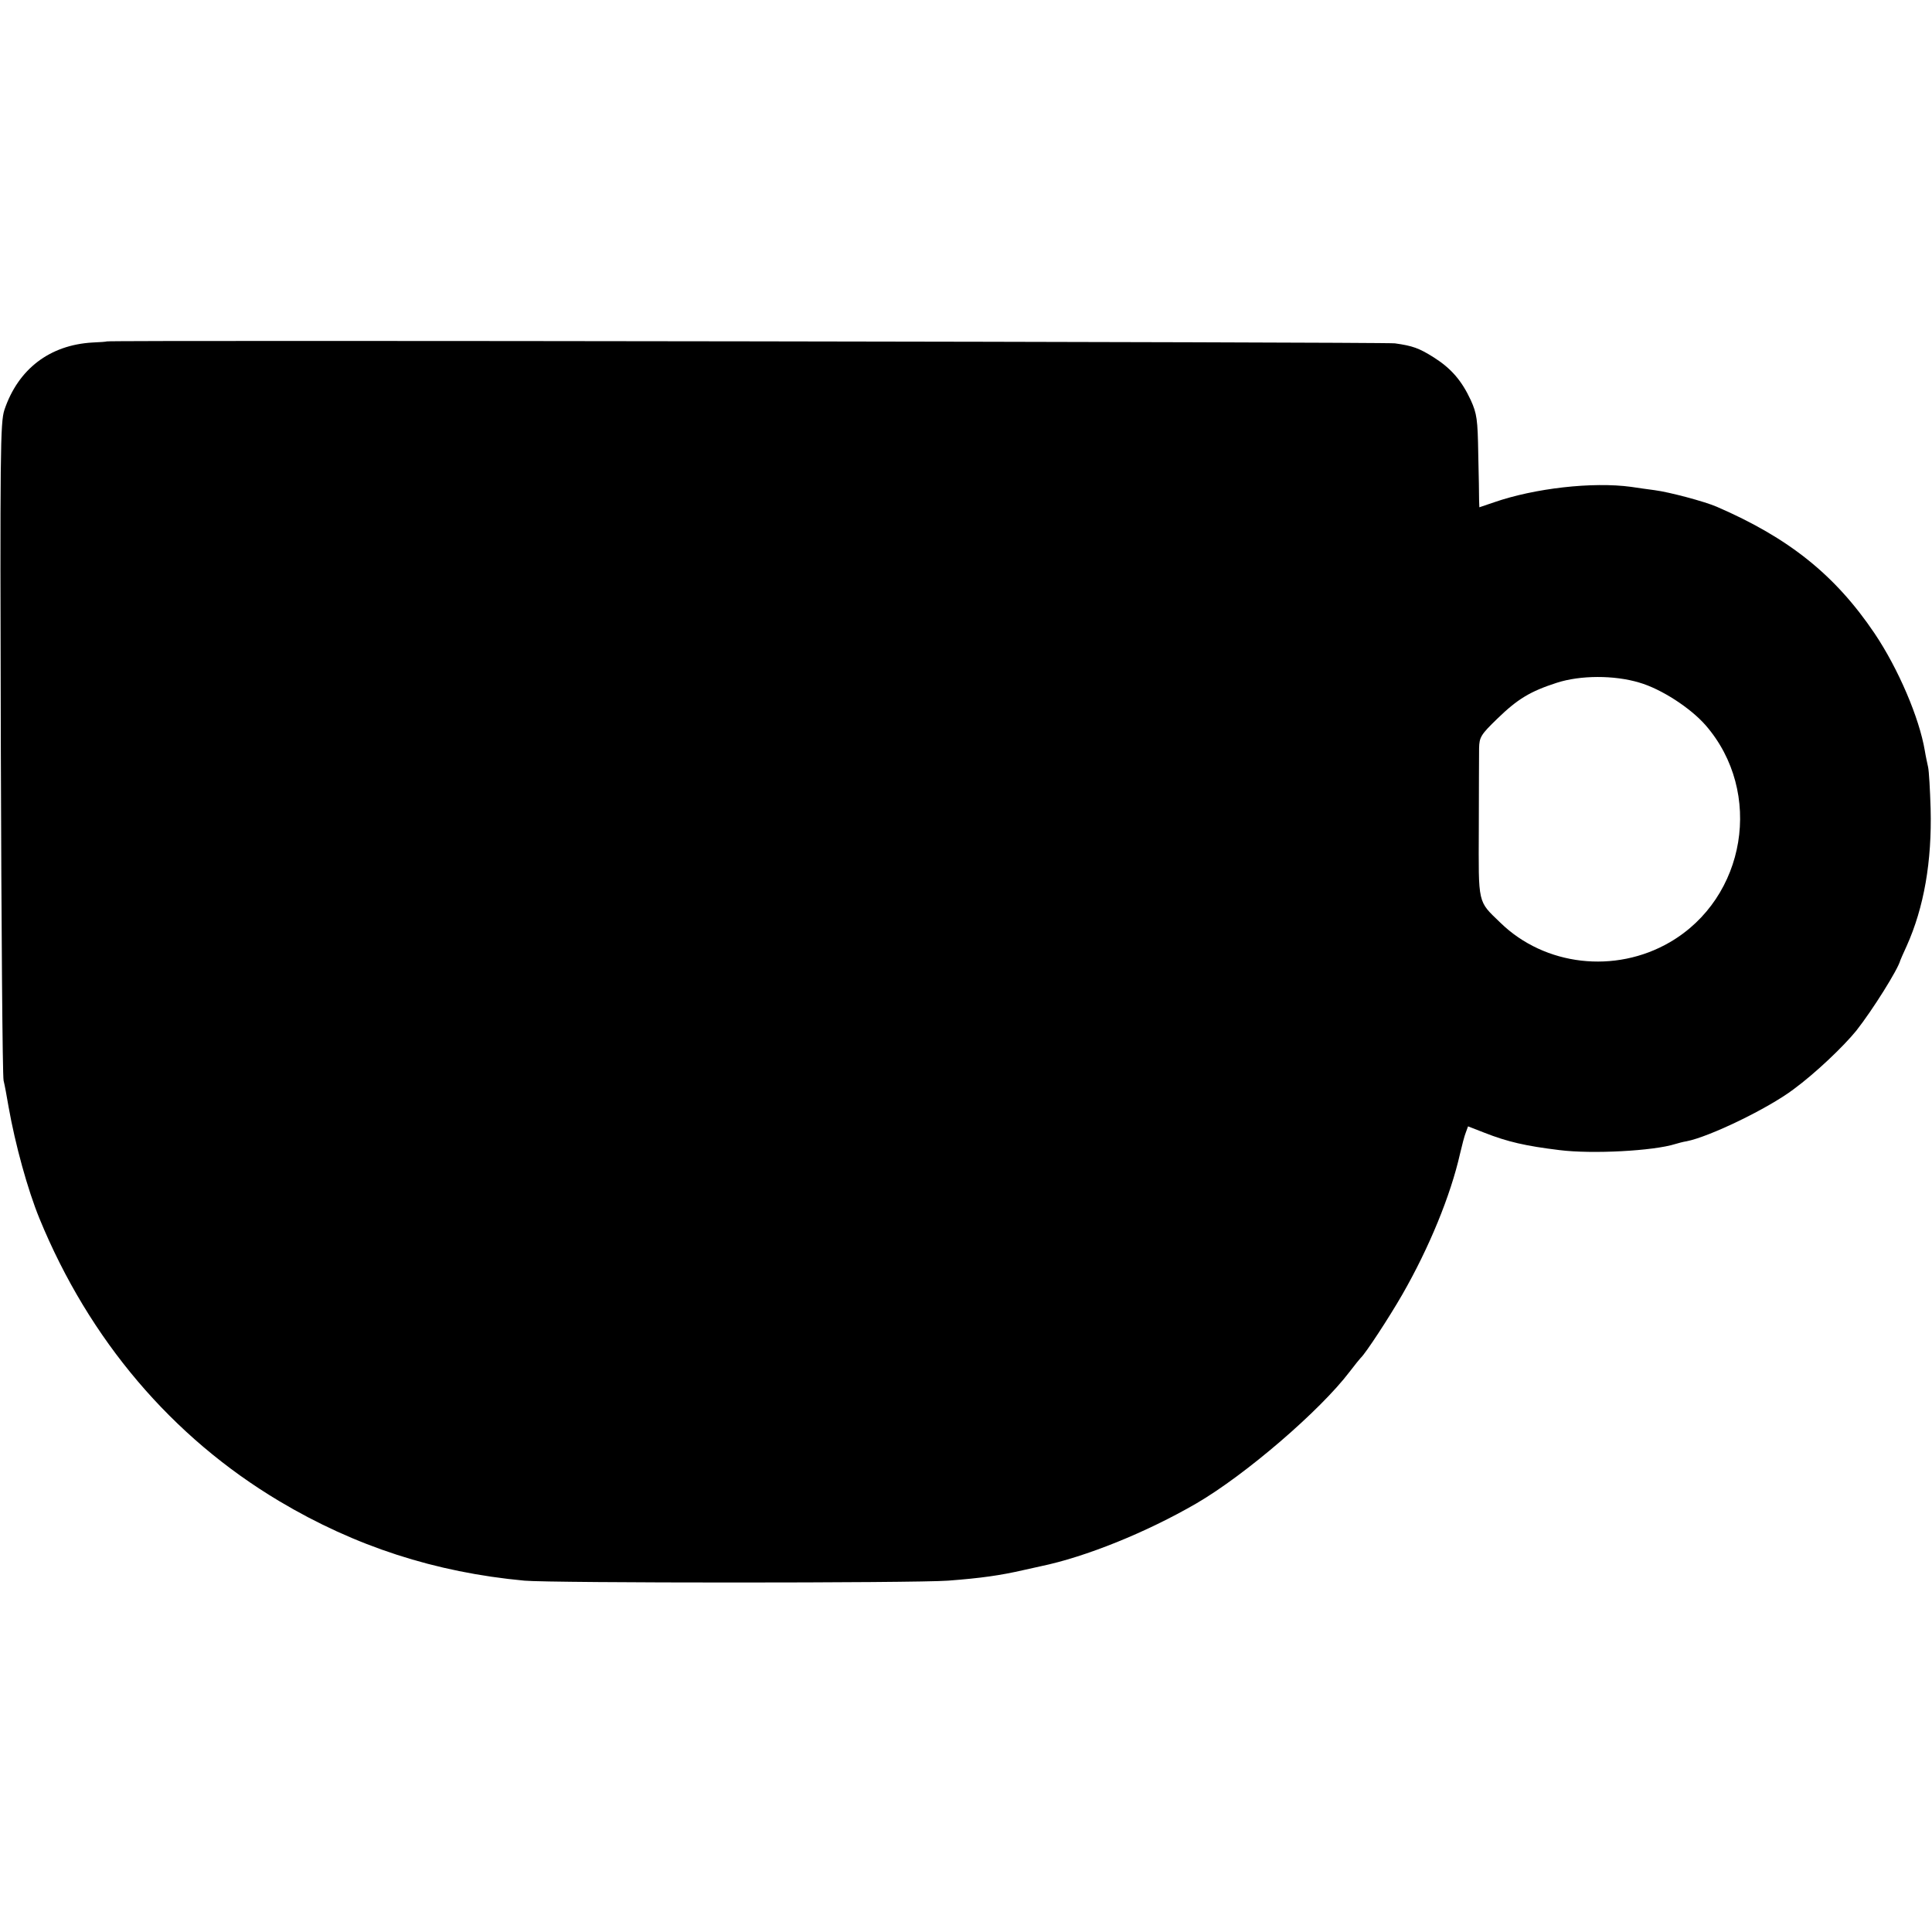
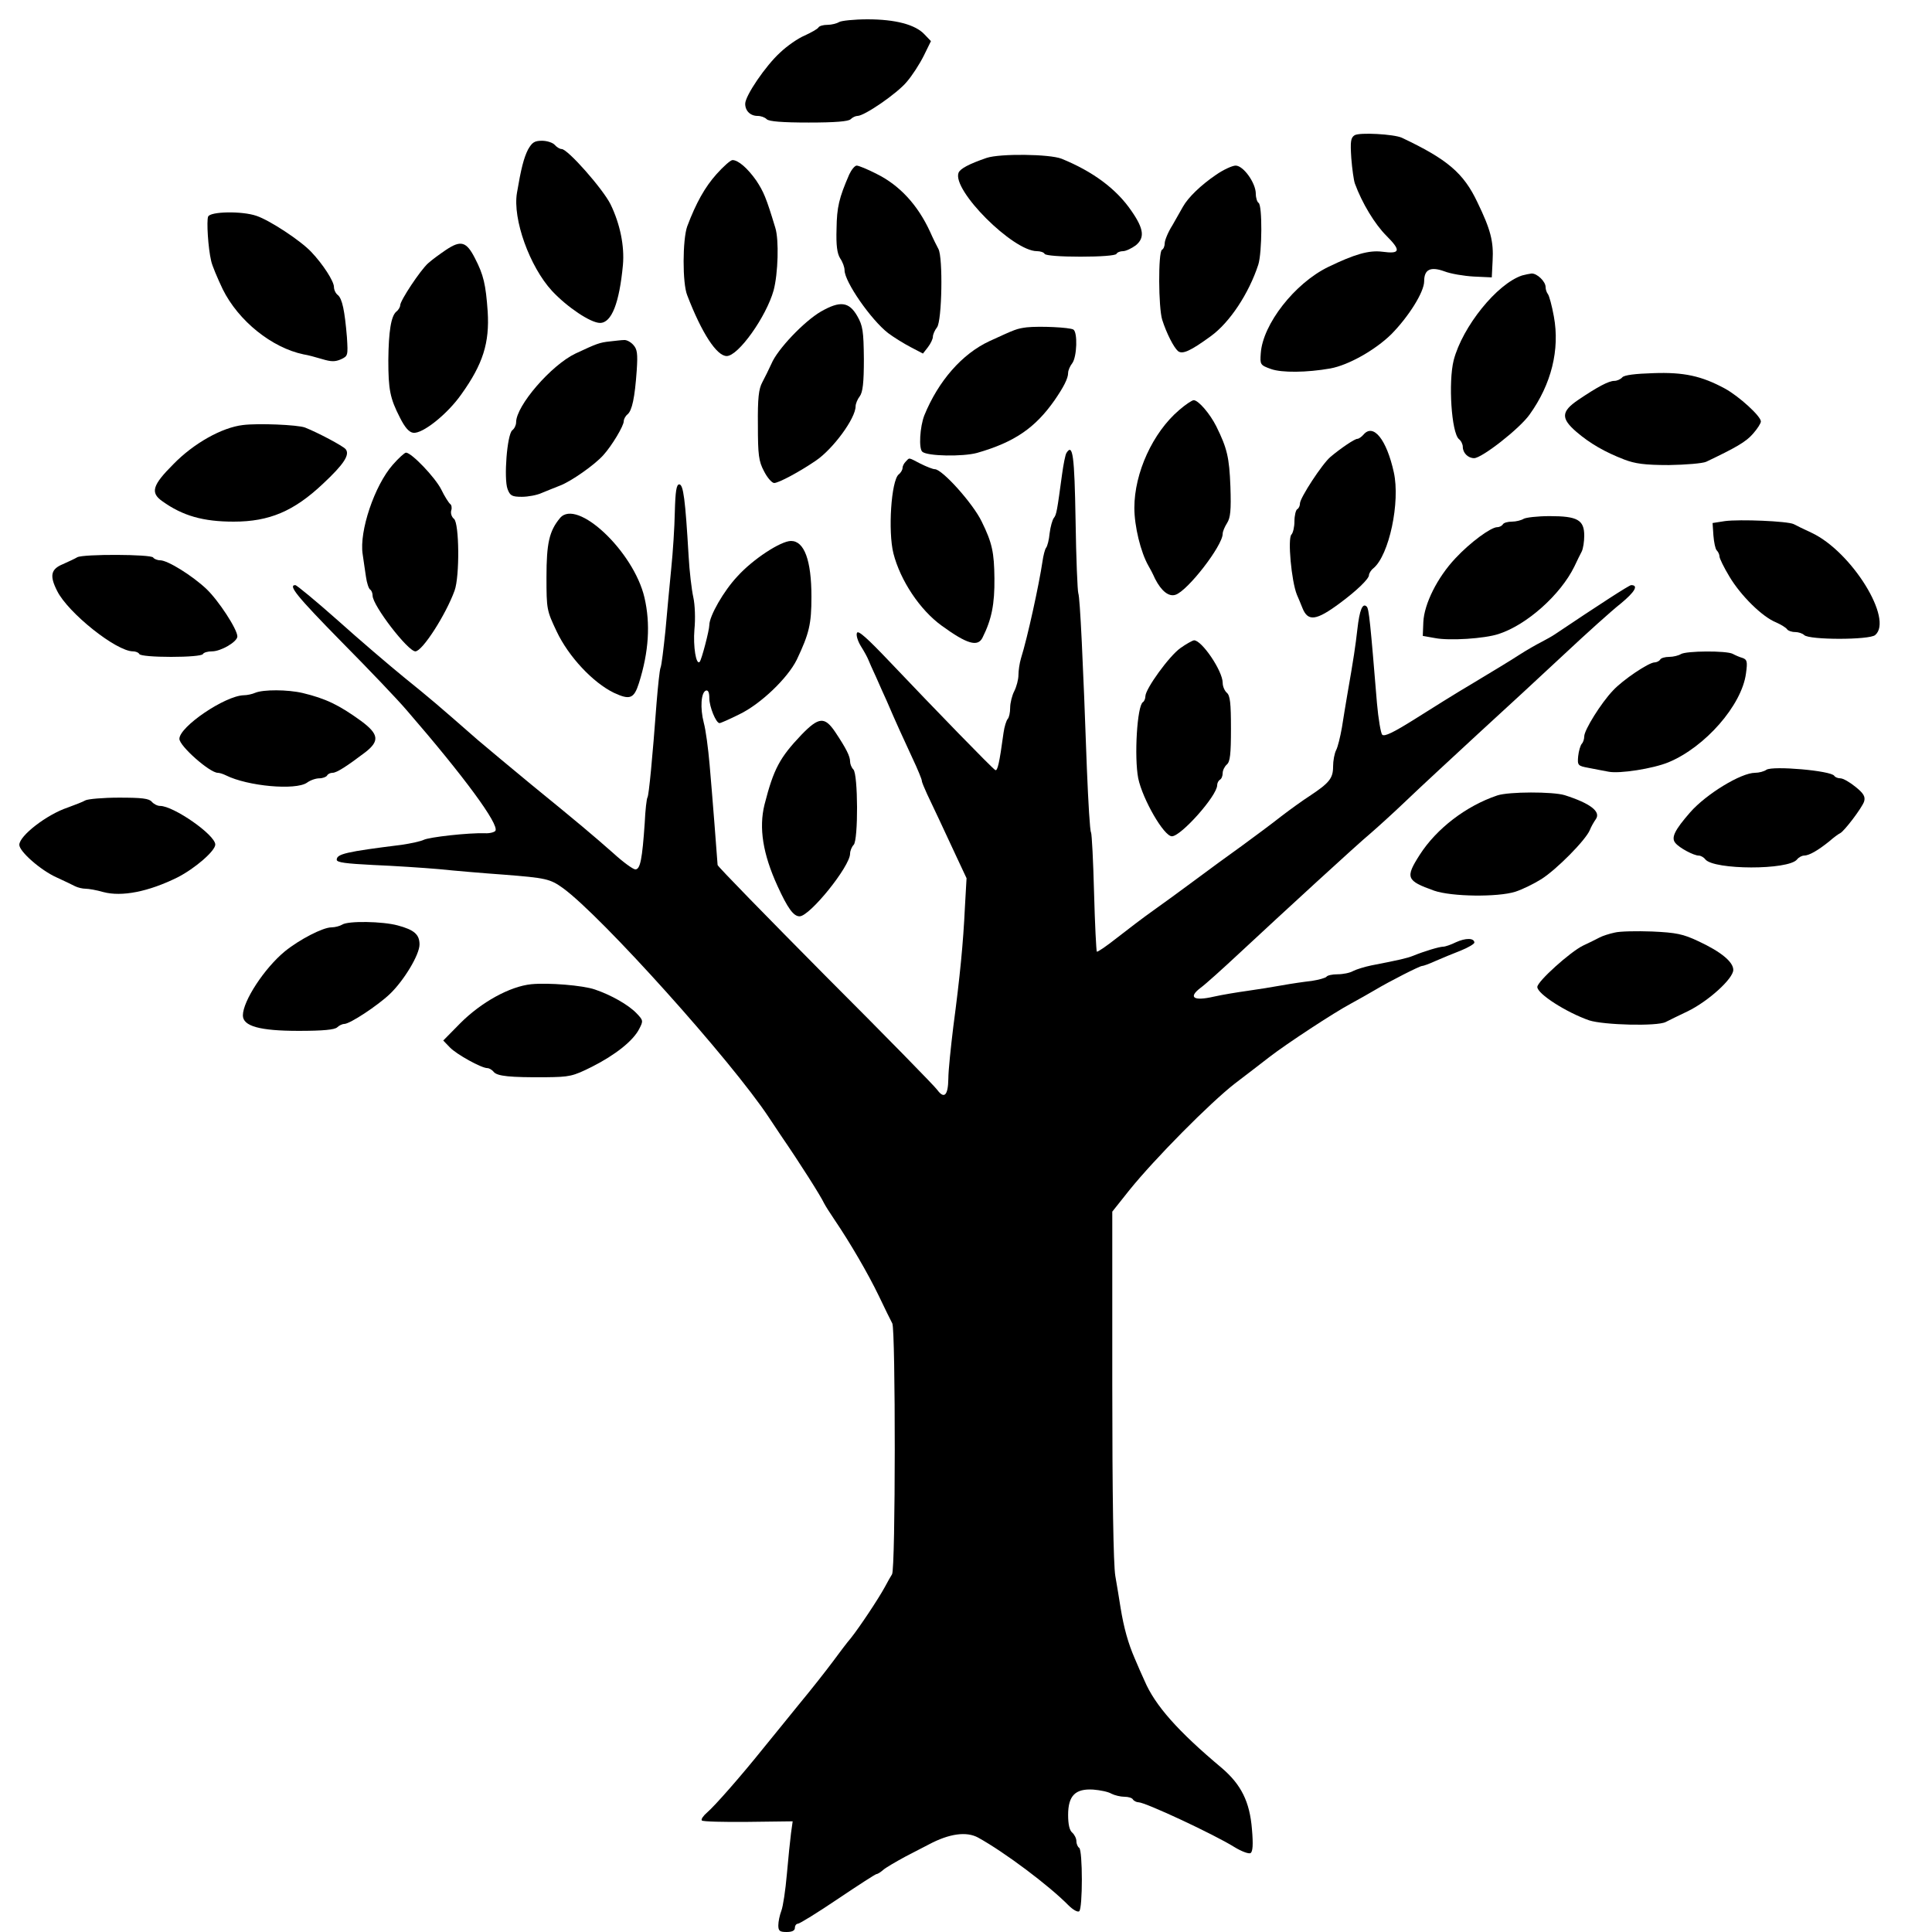
<svg xmlns="http://www.w3.org/2000/svg" version="1.0" width="700pt" height="700pt" viewBox="0 0 700 700" preserveAspectRatio="xMidYMid meet">
  <g transform="translate(0,700) scale(0.1,-0.1)" fill="#000000" stroke="none">
-     <path d="M387 5763 c-1 -1 -24 -3 -52 -4 -155 -9 -269 -96 -319 -244 -15 -46 -16 -145 -13 -1225 2 -646 6 -1188 10 -1205 4 -16 12 -59 18 -95 24 -136 69 -300 112 -405 180 -439 480 -792 869 -1024 275 -164 565 -258 888 -288 97 -9 1416 -9 1535 0 119 9 189 19 272 38 27 6 55 12 63 14 164 34 384 123 565 228 177 103 448 336 555 477 19 25 37 47 40 50 17 15 104 148 151 230 97 169 175 359 209 510 7 30 16 65 21 77 l8 22 59 -23 c84 -33 149 -48 272 -63 119 -15 341 -3 420 22 10 3 28 8 41 10 82 16 294 118 387 188 79 58 181 155 228 213 59 75 151 222 159 254 1 3 11 26 23 52 63 140 92 307 87 498 -2 69 -6 136 -9 150 -3 14 -9 41 -12 60 -20 119 -96 297 -182 425 -143 212 -311 346 -572 459 -44 19 -171 53 -225 60 -22 3 -60 8 -85 12 -140 19 -350 -5 -497 -56 l-53 -18 -1 26 c0 15 -1 90 -3 167 -2 126 -5 146 -27 195 -33 71 -71 115 -134 155 -54 34 -77 42 -141 51 -35 5 -4663 12 -4667 7z m5552 -1236 c80 -23 186 -92 241 -155 210 -242 147 -625 -130 -786 -198 -115 -453 -86 -614 71 -83 80 -79 64 -78 341 0 136 1 267 1 291 1 40 6 49 66 107 73 71 119 99 215 130 86 28 209 28 299 1z" />
+     <path d="M3040 6920 c-8 -5 -27 -10 -42 -10 -15 0 -30 -4 -33 -10 -3 -5 -26 -18 -50 -29 -24 -10 -64 -38 -88 -61 -53 -48 -127 -157 -127 -186 0 -26 19 -44 45 -44 12 0 26 -5 33 -12 8 -8 56 -12 152 -12 96 0 144 4 152 12 7 7 18 12 25 12 25 0 143 81 178 123 20 23 47 65 62 95 l26 53 -23 24 c-33 36 -106 55 -207 55 -48 0 -95 -5 -103 -10z" />
+     <path d="M4908 6510 c-14 -9 -16 -22 -12 -83 3 -39 9 -81 13 -92 26 -71 72 -147 114 -189 54 -54 51 -67 -15 -58 -48 6 -100 -9 -195 -55 -122 -59 -238 -208 -245 -313 -3 -41 -2 -43 37 -57 39 -14 130 -13 215 2 66 12 163 67 221 124 63 64 119 153 119 192 0 43 23 54 73 36 23 -9 71 -17 107 -19 l65 -3 3 60 c4 70 -7 113 -55 212 -50 106 -109 156 -274 234 -29 13 -153 20 -171 9z" />
+     <path d="M1913 6458 c-15 -30 -25 -68 -40 -157 -16 -95 46 -267 127 -355 55 -59 140 -116 174 -116 42 0 70 72 83 210 6 68 -10 148 -45 220 -28 56 -155 200 -177 200 -7 0 -18 7 -25 15 -7 8 -28 15 -46 15 -28 0 -36 -6 -51 -32z" />
+     <path d="M3575 6428 c-64 -22 -96 -39 -102 -54 -24 -63 197 -284 284 -284 12 0 25 -4 28 -10 4 -6 58 -10 130 -10 72 0 126 4 130 10 3 6 14 10 24 10 10 0 31 10 46 21 33 27 30 59 -15 124 -55 81 -141 144 -254 190 -44 17 -222 19 -271 3z" />
+     <path d="M2596 6369 c-42 -47 -74 -104 -106 -189 -17 -47 -18 -206 0 -250 53 -138 107 -220 143 -220 42 0 143 142 170 238 16 60 20 183 6 227 -33 109 -42 130 -69 171 -31 44 -65 74 -86 74 -7 0 -33 -23 -58 -51z" />
+     <path d="M3077 6368 c-37 -85 -45 -119 -46 -196 -2 -61 2 -90 13 -108 9 -13 16 -32 16 -43 0 -42 96 -180 158 -228 20 -15 57 -38 82 -51 l44 -23 18 23 c10 13 18 30 18 38 0 8 7 24 15 34 18 23 22 254 5 284 -5 9 -19 37 -30 62 -45 98 -111 169 -194 210 -33 17 -65 30 -72 30 -7 0 -19 -15 -27 -32z" />
+     <path d="M4405 6366 c-53 -36 -100 -81 -119 -115 -6 -11 -23 -41 -38 -67 -16 -25 -28 -55 -28 -65 0 -10 -4 -21 -10 -24 -14 -9 -13 -210 1 -254 16 -50 42 -100 57 -113 16 -13 45 0 119 54 69 50 138 155 172 259 14 44 15 216 1 224 -5 3 -10 18 -10 33 0 39 -45 102 -73 102 -12 0 -45 -15 -72 -34z" />
+     <path d="M754 6215 c-6 -16 0 -114 11 -160 3 -16 23 -63 42 -103 57 -115 178 -212 293 -236 14 -2 44 -10 67 -17 33 -10 47 -10 68 -1 26 12 26 14 22 80 -8 96 -17 140 -33 153 -8 6 -14 19 -14 29 0 21 -40 83 -83 128 -39 41 -150 114 -198 130 -52 18 -168 16 -175 -3z" />
+     <path d="M1615 6094 c-22 -15 -51 -36 -64 -48 -28 -25 -101 -135 -101 -152 0 -6 -6 -17 -14 -23 -19 -16 -28 -71 -29 -176 0 -106 6 -138 42 -208 18 -36 33 -53 48 -55 33 -5 124 67 175 140 78 109 102 186 95 299 -7 99 -15 133 -46 193 -31 61 -51 67 -106 30z" />
+     <path d="M5515 6002 c-91 -30 -216 -185 -248 -307 -20 -80 -8 -263 19 -286 8 -6 14 -19 14 -28 0 -22 19 -41 41 -41 28 0 165 107 201 158 79 110 110 235 88 355 -7 39 -17 76 -22 82 -4 5 -8 16 -8 25 0 20 -31 50 -51 49 -8 -1 -23 -4 -34 -7z" />
+     <path d="M2974 5871 c-60 -35 -157 -136 -179 -189 -9 -20 -24 -50 -33 -67 -13 -24 -17 -57 -16 -155 0 -109 3 -131 22 -167 12 -24 29 -43 37 -43 16 0 91 40 151 81 62 42 144 153 144 197 0 9 7 26 15 36 11 15 15 49 15 135 -1 102 -4 121 -24 156 -30 52 -62 56 -132 16z" />
+     <path d="M3720 5814 c-37 -5 -39 -6 -135 -50 -99 -46 -185 -144 -236 -269 -16 -41 -21 -121 -7 -132 19 -16 146 -18 198 -4 136 39 211 91 281 191 33 48 49 79 49 99 0 9 7 25 15 35 17 23 20 112 4 122 -14 8 -122 13 -169 8z" />
+     <path d="M2210 5763 c-38 -4 -48 -8 -125 -44 -88 -42 -215 -189 -215 -249 0 -10 -6 -23 -14 -29 -19 -16 -31 -176 -17 -213 9 -24 16 -28 52 -28 22 0 55 6 72 14 18 7 48 20 67 27 39 15 124 74 156 110 31 34 74 106 74 123 0 7 6 19 14 25 16 14 26 59 33 159 4 61 2 77 -13 93 -9 10 -24 18 -33 17 -9 0 -32 -3 -51 -5z" />
+     <path d="M5878 5633 c-6 -7 -19 -13 -29 -13 -20 0 -60 -21 -131 -69 -62 -42 -63 -67 -6 -116 49 -42 103 -73 173 -100 39 -15 74 -20 162 -20 61 1 122 6 135 12 107 51 144 72 169 101 16 18 29 38 29 45 0 19 -79 91 -130 119 -85 46 -149 60 -260 56 -66 -2 -105 -7 -112 -15z" />
+     <path d="M4272 5514 c-95 -81 -162 -227 -162 -354 0 -67 23 -161 51 -210 5 -8 16 -29 24 -47 23 -45 50 -66 74 -58 44 14 171 178 171 221 0 8 7 25 16 39 12 19 15 46 12 132 -4 106 -12 139 -51 218 -23 46 -65 95 -82 95 -6 0 -30 -16 -53 -36z" />
+     <path d="M880 5460 c-76 -9 -178 -66 -252 -142 -76 -76 -84 -103 -40 -134 74 -53 148 -74 259 -74 129 0 218 38 323 137 76 71 99 106 82 126 -11 12 -99 59 -147 78 -27 10 -170 16 -225 9z" />
+     <path d="M4940 5425 c-7 -8 -17 -15 -22 -15 -10 0 -60 -34 -97 -65 -30 -25 -111 -149 -111 -169 0 -8 -4 -18 -10 -21 -5 -3 -10 -23 -10 -44 0 -20 -5 -42 -11 -48 -14 -14 0 -169 20 -218 5 -11 14 -33 20 -48 20 -50 50 -46 136 18 61 45 105 88 105 101 0 6 7 18 16 25 57 47 98 240 74 348 -26 118 -74 179 -110 136z" />
+     <path d="M3864 5359 c-4 -6 -11 -41 -16 -78 -18 -132 -20 -146 -30 -158 -5 -7 -12 -31 -15 -55 -2 -23 -8 -47 -13 -53 -4 -5 -10 -28 -13 -50 -12 -81 -54 -275 -78 -351 -5 -17 -9 -44 -9 -60 0 -16 -7 -42 -15 -58 -8 -15 -15 -43 -15 -60 0 -18 -4 -36 -9 -41 -5 -6 -12 -28 -15 -50 -15 -111 -22 -140 -30 -135 -11 6 -213 214 -384 394 -78 82 -113 114 -117 103 -4 -8 3 -30 14 -48 12 -19 24 -41 27 -49 3 -8 16 -37 29 -65 12 -27 29 -66 38 -85 32 -75 61 -138 93 -207 19 -40 34 -77 34 -82 0 -5 9 -26 19 -48 10 -21 30 -63 44 -93 14 -30 42 -90 62 -133 l37 -79 -6 -106 c-6 -129 -18 -251 -42 -432 -9 -74 -18 -159 -18 -189 -1 -60 -15 -74 -40 -40 -8 12 -191 199 -406 414 -214 216 -390 396 -390 401 -1 18 -20 263 -29 364 -5 58 -14 126 -21 151 -14 54 -10 111 8 117 8 2 12 -7 12 -28 0 -30 24 -90 37 -90 4 0 36 14 72 32 77 37 175 131 208 198 45 95 53 129 53 228 0 132 -26 202 -74 202 -37 0 -138 -66 -194 -128 -50 -53 -102 -144 -102 -177 0 -18 -28 -126 -35 -133 -13 -13 -24 56 -19 117 4 39 2 90 -4 117 -6 27 -14 94 -17 149 -12 205 -19 260 -34 260 -10 0 -14 -24 -16 -100 -1 -55 -7 -147 -13 -205 -6 -58 -15 -159 -21 -225 -7 -66 -14 -127 -18 -135 -3 -8 -9 -64 -14 -125 -15 -202 -28 -336 -33 -344 -3 -4 -8 -46 -10 -92 -9 -131 -16 -169 -34 -169 -8 0 -44 26 -79 58 -76 67 -127 110 -300 251 -70 58 -157 130 -192 160 -146 128 -172 150 -266 226 -54 44 -163 137 -242 208 -79 70 -148 127 -153 127 -27 0 5 -40 167 -205 98 -99 205 -211 238 -250 206 -238 334 -412 320 -435 -3 -5 -20 -10 -38 -9 -60 2 -202 -14 -222 -24 -10 -5 -46 -13 -80 -18 -201 -25 -235 -33 -235 -54 0 -10 34 -14 132 -19 73 -3 180 -10 238 -15 58 -6 164 -15 235 -20 152 -12 168 -15 215 -49 140 -102 610 -625 746 -831 16 -24 36 -54 44 -66 70 -102 144 -219 156 -245 4 -8 21 -35 38 -60 55 -81 121 -194 160 -275 21 -44 43 -89 49 -100 12 -23 12 -891 -1 -909 -4 -6 -16 -27 -26 -46 -24 -44 -92 -146 -123 -185 -14 -16 -43 -55 -66 -86 -23 -31 -78 -101 -122 -154 -44 -54 -102 -126 -130 -160 -81 -101 -175 -208 -203 -232 -14 -12 -23 -25 -19 -29 3 -4 79 -6 168 -5 l161 2 -6 -43 c-3 -24 -10 -90 -15 -148 -5 -58 -14 -118 -20 -133 -6 -16 -11 -39 -11 -53 0 -20 5 -24 30 -24 20 0 30 5 30 15 0 8 5 15 11 15 6 0 71 40 145 90 73 49 136 90 140 90 4 0 15 7 24 15 9 8 45 29 80 48 36 19 74 38 85 44 75 40 137 48 179 25 96 -53 256 -173 327 -245 16 -16 33 -26 39 -22 13 8 13 222 0 230 -5 3 -10 14 -10 24 0 10 -7 24 -15 31 -10 8 -15 30 -15 64 0 70 26 96 91 92 25 -2 55 -8 66 -15 12 -6 33 -11 47 -11 14 0 28 -4 31 -10 3 -5 13 -10 20 -10 25 0 275 -117 347 -162 26 -16 53 -26 59 -22 8 5 10 30 5 87 -8 99 -39 161 -109 221 -160 134 -242 227 -280 316 -9 19 -25 56 -36 82 -23 53 -39 109 -51 183 -4 28 -13 79 -19 115 -7 41 -11 294 -11 693 l0 627 62 78 c92 114 292 316 382 386 44 33 100 77 125 96 62 48 234 161 296 194 28 15 66 37 85 48 57 34 164 88 172 88 5 0 27 8 51 19 23 10 64 27 90 37 27 11 49 24 49 29 -1 17 -32 17 -67 1 -18 -9 -39 -16 -46 -16 -14 0 -70 -17 -109 -33 -23 -9 -49 -15 -152 -35 -24 -5 -53 -14 -65 -20 -12 -7 -37 -12 -57 -12 -19 0 -37 -4 -40 -9 -3 -4 -27 -11 -53 -15 -27 -3 -75 -10 -108 -16 -33 -6 -89 -15 -125 -20 -36 -5 -91 -14 -122 -21 -74 -17 -94 -3 -48 32 18 13 80 69 139 124 159 148 430 397 476 435 22 19 81 72 130 119 50 48 167 156 260 242 94 86 235 216 314 290 79 74 170 156 203 182 51 42 66 67 38 67 -7 0 -118 -72 -276 -178 -10 -7 -32 -19 -49 -28 -16 -8 -53 -29 -81 -47 -27 -18 -102 -63 -165 -101 -63 -37 -160 -98 -217 -134 -72 -45 -106 -62 -114 -54 -5 5 -14 57 -19 114 -24 292 -29 342 -37 350 -15 15 -26 -11 -34 -82 -7 -61 -13 -103 -37 -240 -5 -30 -14 -83 -19 -116 -6 -34 -15 -71 -21 -82 -6 -12 -11 -38 -11 -60 0 -42 -14 -59 -85 -106 -22 -14 -68 -47 -102 -73 -34 -27 -99 -75 -144 -108 -46 -33 -123 -89 -171 -125 -48 -36 -116 -85 -151 -110 -34 -24 -93 -69 -130 -98 -38 -30 -70 -52 -73 -50 -2 3 -7 99 -10 213 -3 115 -8 213 -11 219 -4 5 -10 109 -15 230 -14 394 -25 621 -31 636 -3 8 -8 127 -10 265 -4 235 -10 280 -33 244z" />
+     <path d="M1423 5316 c-66 -75 -122 -241 -109 -324 3 -23 9 -60 12 -82 3 -22 10 -43 15 -46 5 -3 9 -13 9 -22 0 -36 128 -202 155 -202 25 0 110 132 142 220 19 52 17 244 -2 260 -9 7 -13 21 -10 31 3 9 1 20 -4 23 -5 4 -20 27 -32 52 -22 44 -108 134 -128 134 -5 0 -27 -20 -48 -44z" />
+     <path d="M3282 5328 c-7 -7 -12 -17 -12 -24 0 -6 -6 -17 -14 -23 -27 -23 -39 -206 -19 -286 25 -98 96 -205 175 -262 92 -67 131 -78 148 -43 33 66 44 121 43 215 -1 93 -8 128 -46 205 -31 65 -143 190 -170 190 -7 0 -30 9 -52 20 -46 24 -39 22 -53 8z" />
+     <path d="M2029 5123 c-39 -47 -49 -91 -49 -214 0 -117 1 -121 37 -197 43 -91 131 -185 207 -222 58 -27 73 -22 91 35 36 114 42 215 20 310 -39 167 -245 361 -306 288z" />
+     <path d="M5520 5120 c-8 -5 -27 -10 -42 -10 -15 0 -30 -4 -33 -10 -3 -5 -12 -10 -20 -10 -23 0 -98 -55 -152 -113 -65 -69 -113 -165 -116 -231 l-2 -50 45 -8 c52 -10 179 -2 230 15 102 33 224 142 274 244 10 21 22 46 27 55 5 10 9 36 9 57 0 57 -24 71 -125 71 -44 0 -87 -5 -95 -10z" />
+     <path d="M6250 5112 l-45 -7 3 -45 c2 -25 7 -49 12 -54 6 -6 10 -16 10 -22 0 -7 16 -40 36 -73 41 -69 119 -146 169 -166 18 -8 36 -19 40 -25 3 -5 16 -10 29 -10 12 0 27 -5 33 -11 18 -18 236 -18 257 0 67 56 -84 301 -229 370 -28 13 -57 27 -66 32 -23 11 -196 18 -249 11z" />
+     <path d="M280 4981 c-8 -5 -32 -16 -52 -25 -44 -18 -49 -42 -21 -97 39 -79 214 -219 275 -219 9 0 20 -4 23 -10 4 -6 53 -10 115 -10 62 0 111 4 115 10 3 6 18 10 33 10 33 0 92 35 92 54 0 26 -68 130 -112 172 -51 48 -140 104 -168 104 -10 0 -22 5 -25 10 -7 12 -253 13 -275 1z" />
+     <path d="M4277 4652 c-41 -29 -126 -147 -127 -174 0 -9 -4 -19 -9 -22 -21 -13 -32 -198 -17 -276 16 -76 93 -210 122 -210 33 0 164 147 164 185 0 8 5 17 10 20 6 3 10 14 10 24 0 10 7 24 15 31 12 10 15 38 15 130 0 92 -3 120 -15 130 -8 7 -15 23 -15 36 0 43 -76 155 -104 154 -6 -1 -28 -13 -49 -28z" />
+     <path d="M6090 4630 c-8 -5 -27 -10 -42 -10 -15 0 -30 -4 -33 -10 -3 -5 -13 -10 -20 -10 -21 0 -115 -63 -151 -102 -43 -45 -104 -143 -104 -166 0 -10 -4 -22 -9 -27 -5 -6 -11 -26 -13 -45 -3 -33 -1 -35 37 -42 22 -4 55 -11 73 -14 40 -8 161 11 217 34 133 55 266 207 281 322 6 43 4 50 -12 56 -11 3 -27 10 -36 15 -23 12 -169 11 -188 -1z" />
+     <path d="M925 4490 c-11 -5 -30 -9 -42 -9 -68 -2 -233 -114 -233 -158 0 -26 110 -123 139 -123 6 0 19 -4 29 -9 80 -40 253 -55 294 -27 12 9 32 16 45 16 12 0 25 5 28 10 3 6 12 10 20 10 15 0 52 24 118 74 53 41 50 66 -15 114 -80 58 -128 81 -211 101 -55 13 -143 13 -172 1z" />
+     <path d="M2904 4338 c-79 -83 -101 -124 -134 -253 -21 -85 -6 -179 47 -295 37 -81 58 -110 80 -110 37 0 183 181 183 227 0 10 6 25 13 32 17 17 16 256 -1 273 -7 7 -12 20 -12 29 0 19 -14 47 -54 107 -38 56 -59 55 -122 -10z" />
+     <path d="M6400 4211 c-8 -6 -27 -11 -41 -11 -51 0 -177 -77 -235 -143 -56 -64 -70 -92 -54 -111 14 -18 67 -46 85 -46 7 0 18 -6 24 -14 32 -38 300 -39 332 0 6 8 18 14 25 14 19 0 51 19 91 51 17 15 35 28 40 30 15 7 80 93 87 115 5 17 -1 29 -31 53 -21 17 -45 31 -55 31 -9 0 -19 4 -22 9 -12 19 -223 37 -246 22z" />
+     <path d="M5425 4118 c-113 -38 -220 -120 -281 -215 -53 -83 -49 -94 52 -130 63 -22 230 -24 294 -4 25 8 68 29 95 46 55 35 159 140 175 177 5 13 15 30 22 40 19 27 -19 57 -113 87 -43 13 -202 13 -244 -1z" />
+     <path d="M309 4100 c-8 -5 -37 -16 -64 -26 -75 -25 -175 -102 -175 -135 0 -24 77 -92 135 -118 28 -13 58 -27 67 -32 10 -5 27 -9 38 -9 11 0 40 -5 64 -12 67 -18 164 1 269 53 63 32 137 96 137 119 0 35 -151 140 -200 140 -10 0 -23 7 -30 15 -10 12 -36 15 -119 15 -58 0 -113 -5 -122 -10z" />
+     <path d="M1240 3650 c-8 -5 -26 -10 -39 -10 -31 0 -116 -44 -169 -87 -74 -61 -152 -180 -152 -232 0 -39 61 -56 202 -56 88 0 131 4 140 13 6 6 18 12 25 12 21 0 122 67 166 109 51 49 107 142 107 179 0 36 -19 53 -79 69 -55 15 -180 17 -201 3z" />
+     <path d="M5850 3621 c-19 -4 -44 -12 -55 -18 -11 -6 -38 -19 -59 -29 -46 -22 -166 -130 -166 -150 0 -25 105 -92 188 -121 53 -17 246 -22 277 -6 11 6 47 23 80 39 74 36 165 118 165 150 0 29 -45 66 -127 104 -55 26 -80 31 -167 35 -55 2 -117 1 -136 -4z" />
+     <path d="M1925 3434 c-78 -8 -181 -65 -257 -141 l-62 -63 24 -25 c24 -25 114 -75 136 -75 6 0 17 -6 23 -14 13 -15 57 -20 189 -19 86 1 97 3 167 38 85 43 149 94 171 137 15 29 15 31 -10 57 -30 31 -92 66 -151 86 -44 15 -168 25 -230 19z" />
  </g>
</svg>
